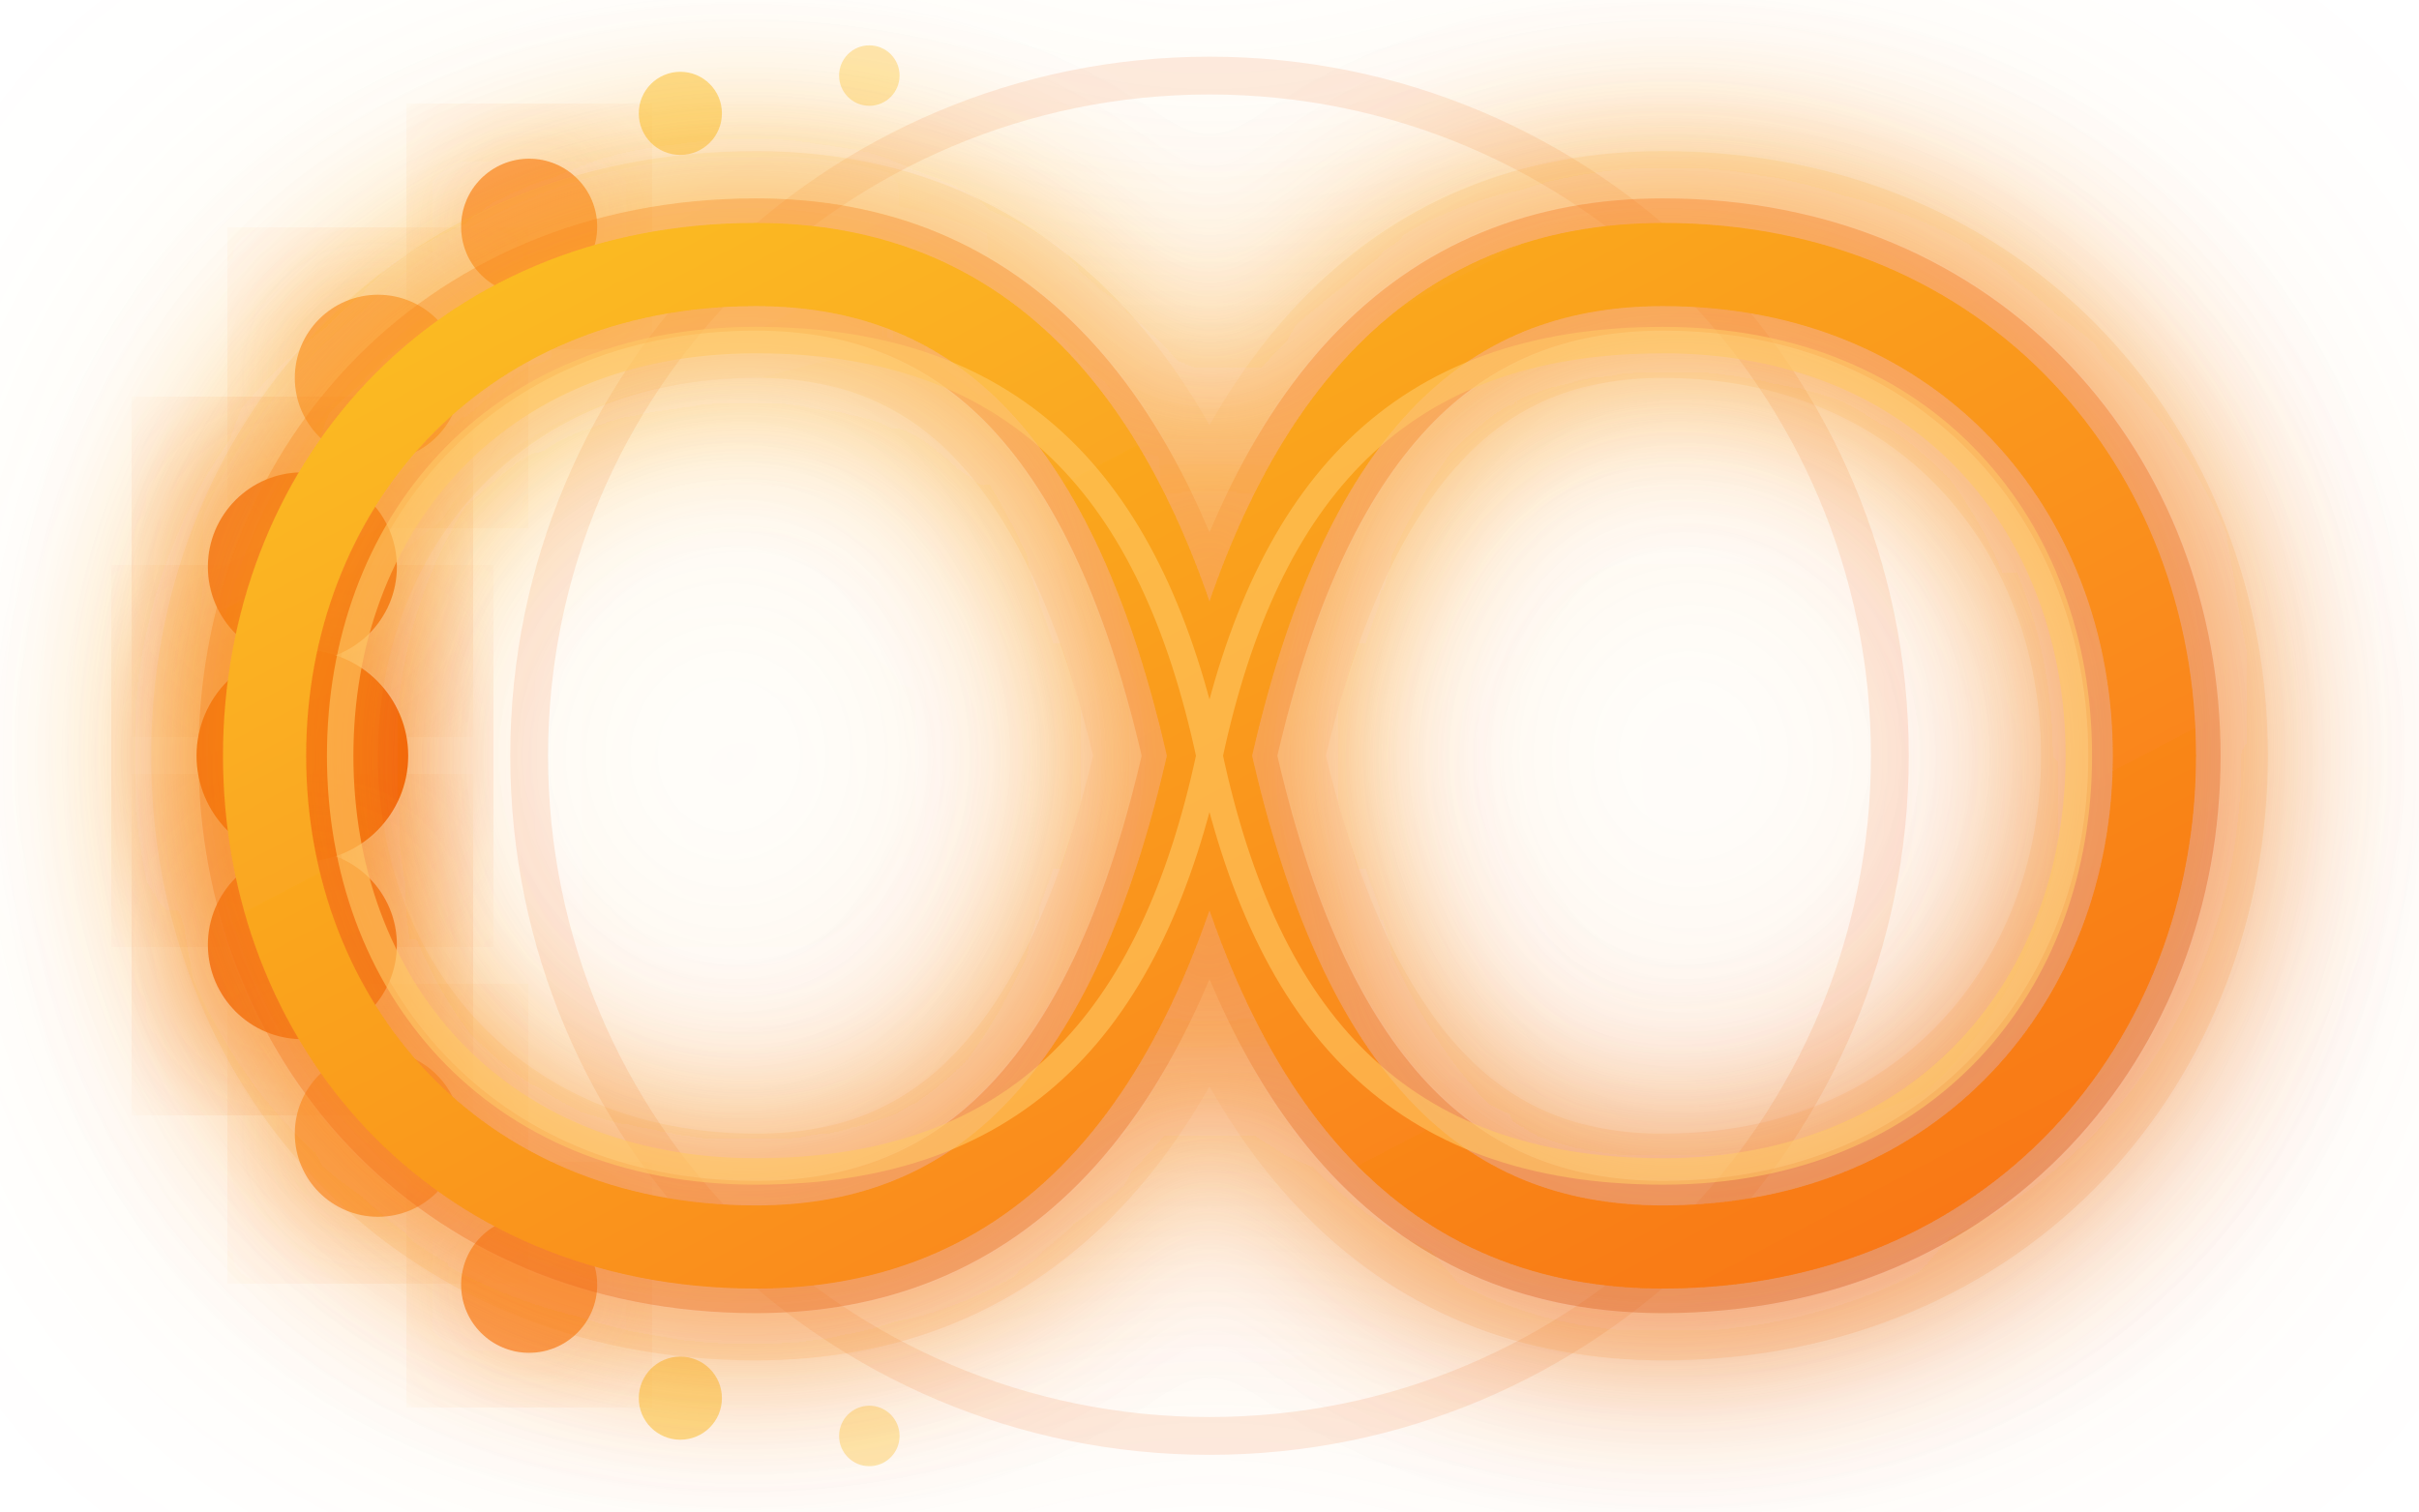
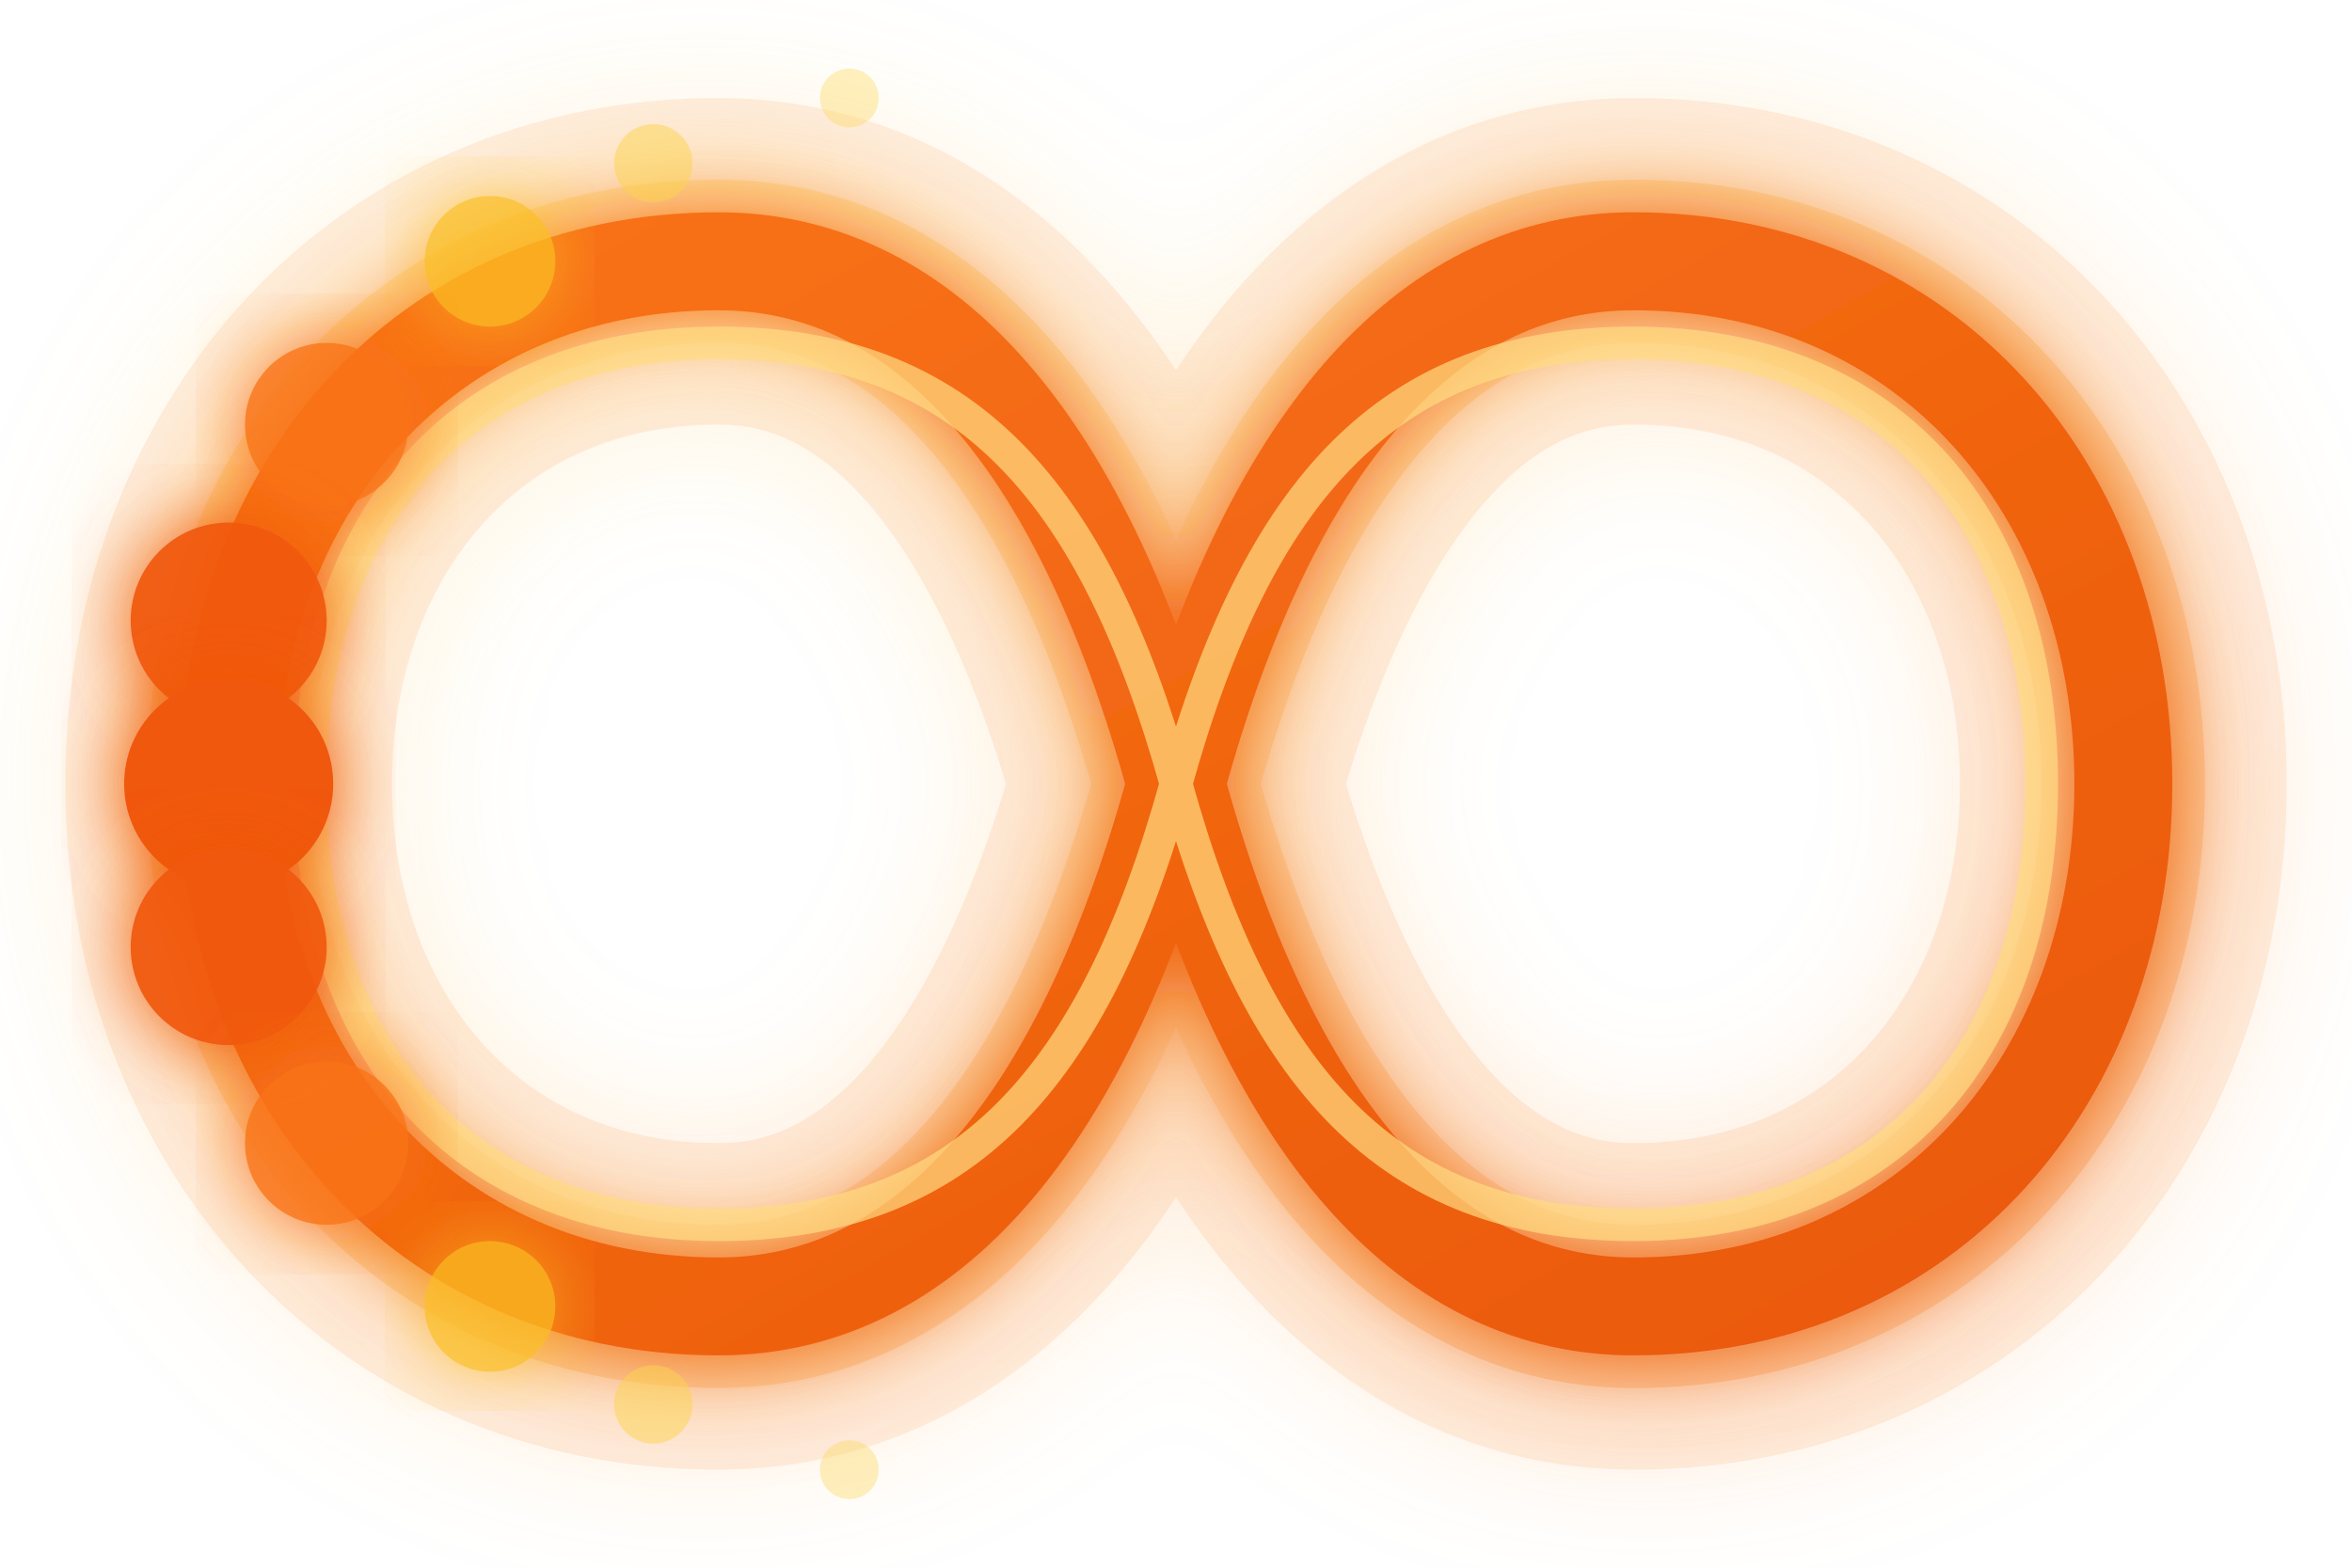
- <svg xmlns="http://www.w3.org/2000/svg" viewBox="0 0 64 40" fill="none">
+ <svg xmlns="http://www.w3.org/2000/svg" viewBox="0 0 72 48" fill="none">
  <defs>
-     <filter id="g1" x="-40%" y="-40%" width="180%" height="180%">
-       <feGaussianBlur stdDeviation="2.5" result="blur" />
+     <filter id="glow-soft" x="-50%" y="-50%" width="200%" height="200%">
+       <feGaussianBlur stdDeviation="3" result="b" />
      <feMerge>
-         <feMergeNode in="blur" />
+         <feMergeNode in="b" />
        <feMergeNode in="SourceGraphic" />
      </feMerge>
    </filter>
-     <filter id="g2" x="-60%" y="-60%" width="220%" height="220%">
-       <feGaussianBlur stdDeviation="5" result="blur" />
+     <filter id="glow-hard" x="-30%" y="-30%" width="160%" height="160%">
+       <feGaussianBlur stdDeviation="1.2" result="b" />
      <feMerge>
-         <feMergeNode in="blur" />
+         <feMergeNode in="b" />
        <feMergeNode in="SourceGraphic" />
      </feMerge>
    </filter>
-     <linearGradient id="grad1" x1="0%" y1="0%" x2="100%" y2="100%">
-       <stop offset="0%" stop-color="#f97316" />
-       <stop offset="50%" stop-color="#f05808" />
-       <stop offset="100%" stop-color="#c2410c" />
-     </linearGradient>
-     <linearGradient id="grad2" x1="0%" y1="0%" x2="100%" y2="100%">
+     <linearGradient id="g-left" x1="0%" y1="0%" x2="100%" y2="100%">
      <stop offset="0%" stop-color="#fbbf24" />
      <stop offset="100%" stop-color="#f97316" />
    </linearGradient>
+     <linearGradient id="g-right" x1="0%" y1="0%" x2="100%" y2="100%">
+       <stop offset="0%" stop-color="#f97316" />
+       <stop offset="100%" stop-color="#ea580c" />
+     </linearGradient>
  </defs>
-   <circle cx="32" cy="20" r="18" stroke="rgba(240,88,8,0.12)" stroke-width="1" fill="none" />
-   <circle cx="14" cy="6" r="1.8" fill="#f97316" opacity="0.7" filter="url(#g1)" />
-   <circle cx="10" cy="10" r="2.2" fill="#fb923c" opacity="0.8" filter="url(#g1)" />
-   <circle cx="8" cy="15" r="2.5" fill="#f05808" opacity="0.9" filter="url(#g1)" />
-   <circle cx="8" cy="20" r="2.8" fill="#f05808" opacity="1" filter="url(#g1)" />
-   <circle cx="8" cy="25" r="2.5" fill="#f05808" opacity="0.9" filter="url(#g1)" />
-   <circle cx="10" cy="30" r="2.2" fill="#fb923c" opacity="0.8" filter="url(#g1)" />
-   <circle cx="14" cy="34" r="1.8" fill="#f97316" opacity="0.7" filter="url(#g1)" />
-   <circle cx="18" cy="3" r="1.1" fill="#fbbf24" opacity="0.5" />
-   <circle cx="23" cy="2" r="0.8" fill="#fbbf24" opacity="0.35" />
-   <circle cx="18" cy="37" r="1.1" fill="#fbbf24" opacity="0.5" />
-   <circle cx="23" cy="38" r="0.8" fill="#fbbf24" opacity="0.35" />
-   <path d="M32,20 C30,11 26,7 20,7 C12,7 7,13 7,20 C7,27 12,33 20,33 C26,33 30,29 32,20 C34,11 38,7 44,7 C52,7 57,13 57,20 C57,27 52,33 44,33 C38,33 34,29 32,20 Z" stroke="url(#grad2)" stroke-width="6" fill="none" opacity="0.18" filter="url(#g2)" stroke-linecap="round" stroke-linejoin="round" />
-   <path d="M32,20 C30,11 26,7 20,7 C12,7 7,13 7,20 C7,27 12,33 20,33 C26,33 30,29 32,20 C34,11 38,7 44,7 C52,7 57,13 57,20 C57,27 52,33 44,33 C38,33 34,29 32,20 Z" stroke="url(#grad1)" stroke-width="3.5" fill="none" opacity="0.45" filter="url(#g1)" stroke-linecap="round" stroke-linejoin="round" />
-   <path d="M32,20 C30,11 26,7 20,7 C12,7 7,13 7,20 C7,27 12,33 20,33 C26,33 30,29 32,20 C34,11 38,7 44,7 C52,7 57,13 57,20 C57,27 52,33 44,33 C38,33 34,29 32,20 Z" stroke="url(#grad2)" stroke-width="2.2" fill="none" filter="url(#g1)" stroke-linecap="round" stroke-linejoin="round" />
-   <path d="M32,20 C30.5,13 27,9 20,9 C13,9 9,14 9,20 C9,26 13,31 20,31 C27,31 30.5,27 32,20 C33.5,13 37,9 44,9 C51,9 55,14 55,20 C55,26 51,31 44,31 C37,31 33.5,27 32,20 Z" stroke="rgba(255,200,100,0.6)" stroke-width="0.7" fill="none" stroke-linecap="round" stroke-linejoin="round" />
+   <path d="M36,24 C33,13 28,8 22,8 C13,8 7,15 7,24 C7,33 13,40 22,40 C28,40 33,35 36,24 C39,13 44,8 50,8 C59,8 65,15 65,24 C65,33 59,40 50,40 C44,40 39,35 36,24 Z" stroke="#f97316" stroke-width="10" fill="none" opacity="0.12" stroke-linecap="round" stroke-linejoin="round" />
+   <path d="M36,24 C33,13 28,8 22,8 C13,8 7,15 7,24 C7,33 13,40 22,40 C28,40 33,35 36,24 C39,13 44,8 50,8 C59,8 65,15 65,24 C65,33 59,40 50,40 C44,40 39,35 36,24 Z" stroke="url(#g-left)" stroke-width="5" fill="none" opacity="0.35" filter="url(#glow-soft)" stroke-linecap="round" stroke-linejoin="round" />
+   <path d="M36,24 C33,13 28,8 22,8 C13,8 7,15 7,24 C7,33 13,40 22,40 C28,40 33,35 36,24 C39,13 44,8 50,8 C59,8 65,15 65,24 C65,33 59,40 50,40 C44,40 39,35 36,24 Z" stroke="url(#g-right)" stroke-width="3" fill="none" filter="url(#glow-hard)" stroke-linecap="round" stroke-linejoin="round" />
+   <path d="M36,24 C33.5,15 29.5,10.5 22,10.5 C14,10.5 9.5,16 9.5,24 C9.5,32 14,37.5 22,37.5 C29.5,37.5 33.5,33 36,24 C38.5,15 42.5,10.5 50,10.5 C58,10.5 62.5,16 62.5,24 C62.5,32 58,37.5 50,37.5 C42.5,37.5 38.5,33 36,24 Z" stroke="rgba(255,220,130,0.7)" stroke-width="1" fill="none" stroke-linecap="round" stroke-linejoin="round" />
+   <circle cx="15" cy="8" r="2" fill="#fbbf24" opacity="0.75" filter="url(#glow-hard)" />
+   <circle cx="10" cy="13" r="2.5" fill="#f97316" opacity="0.85" filter="url(#glow-hard)" />
+   <circle cx="7" cy="19" r="3" fill="#f05808" opacity="0.95" filter="url(#glow-hard)" />
+   <circle cx="7" cy="24" r="3.2" fill="#f05808" opacity="1" filter="url(#glow-hard)" />
+   <circle cx="7" cy="29" r="3" fill="#f05808" opacity="0.95" filter="url(#glow-hard)" />
+   <circle cx="10" cy="35" r="2.5" fill="#f97316" opacity="0.85" filter="url(#glow-hard)" />
+   <circle cx="15" cy="40" r="2" fill="#fbbf24" opacity="0.75" filter="url(#glow-hard)" />
+   <circle cx="20" cy="5" r="1.2" fill="#fcd34d" opacity="0.5" />
+   <circle cx="26" cy="3" r="0.9" fill="#fcd34d" opacity="0.35" />
+   <circle cx="20" cy="43" r="1.2" fill="#fcd34d" opacity="0.5" />
+   <circle cx="26" cy="45" r="0.9" fill="#fcd34d" opacity="0.35" />
</svg>
